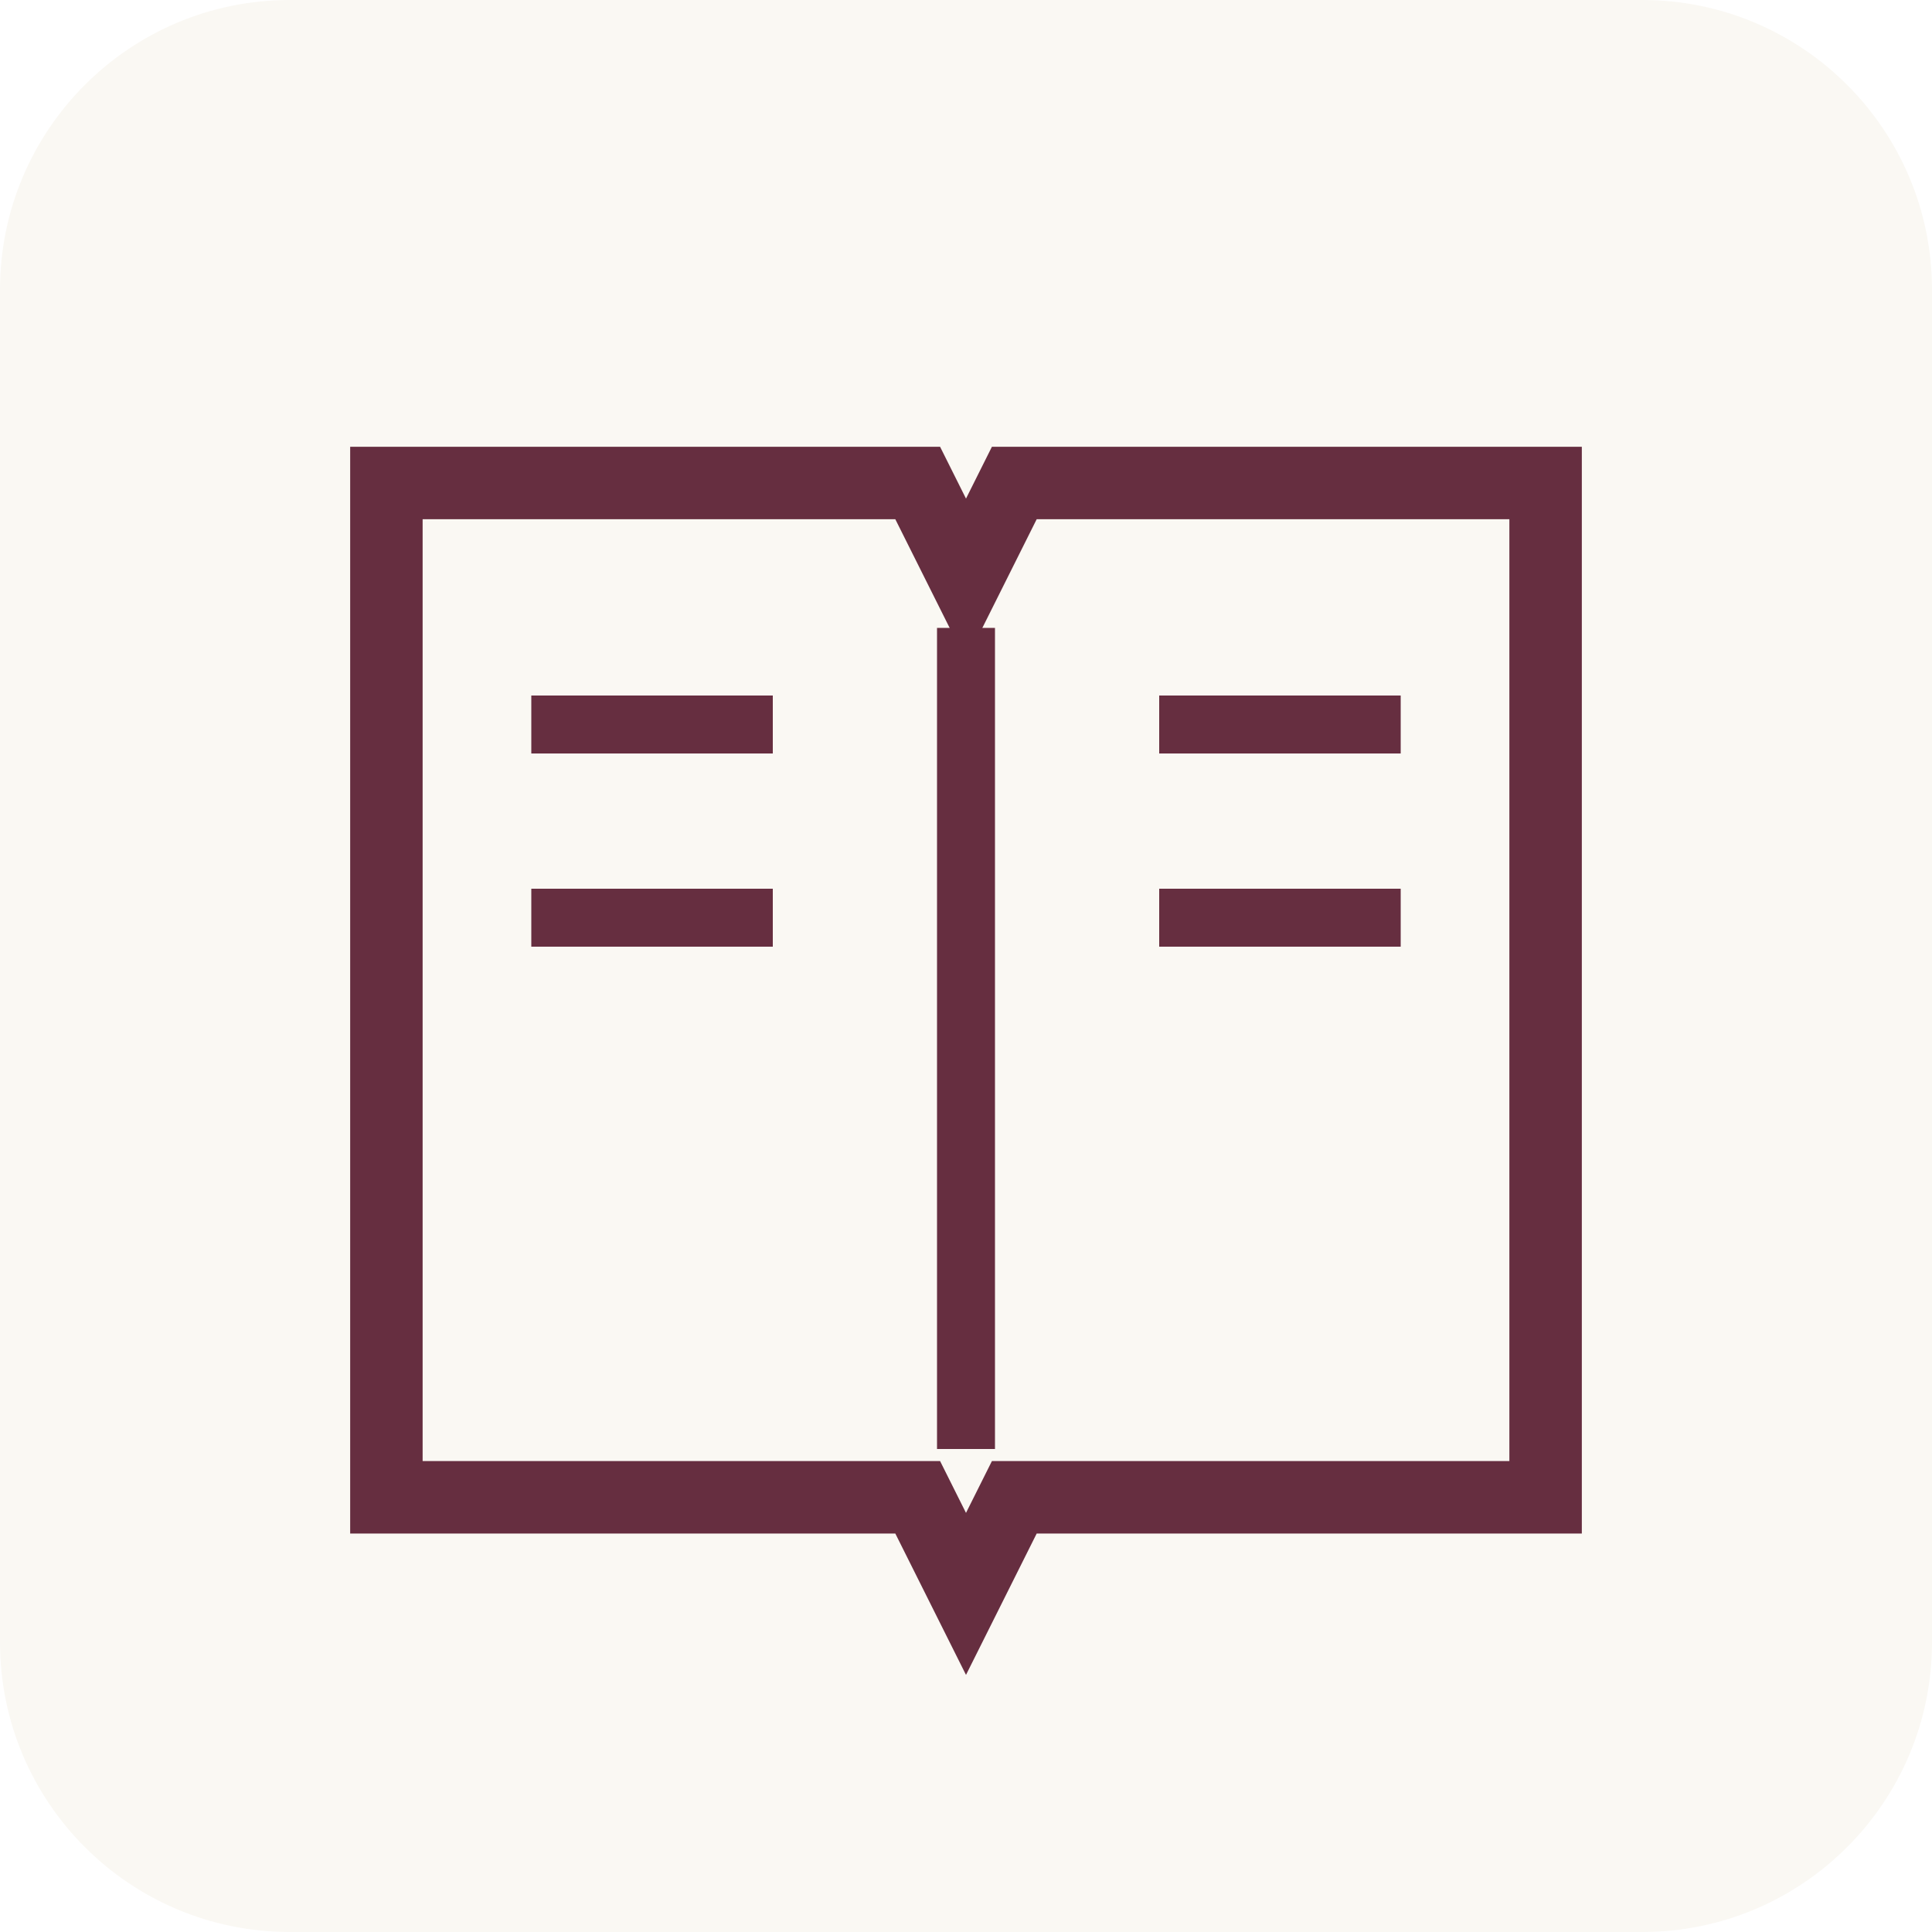
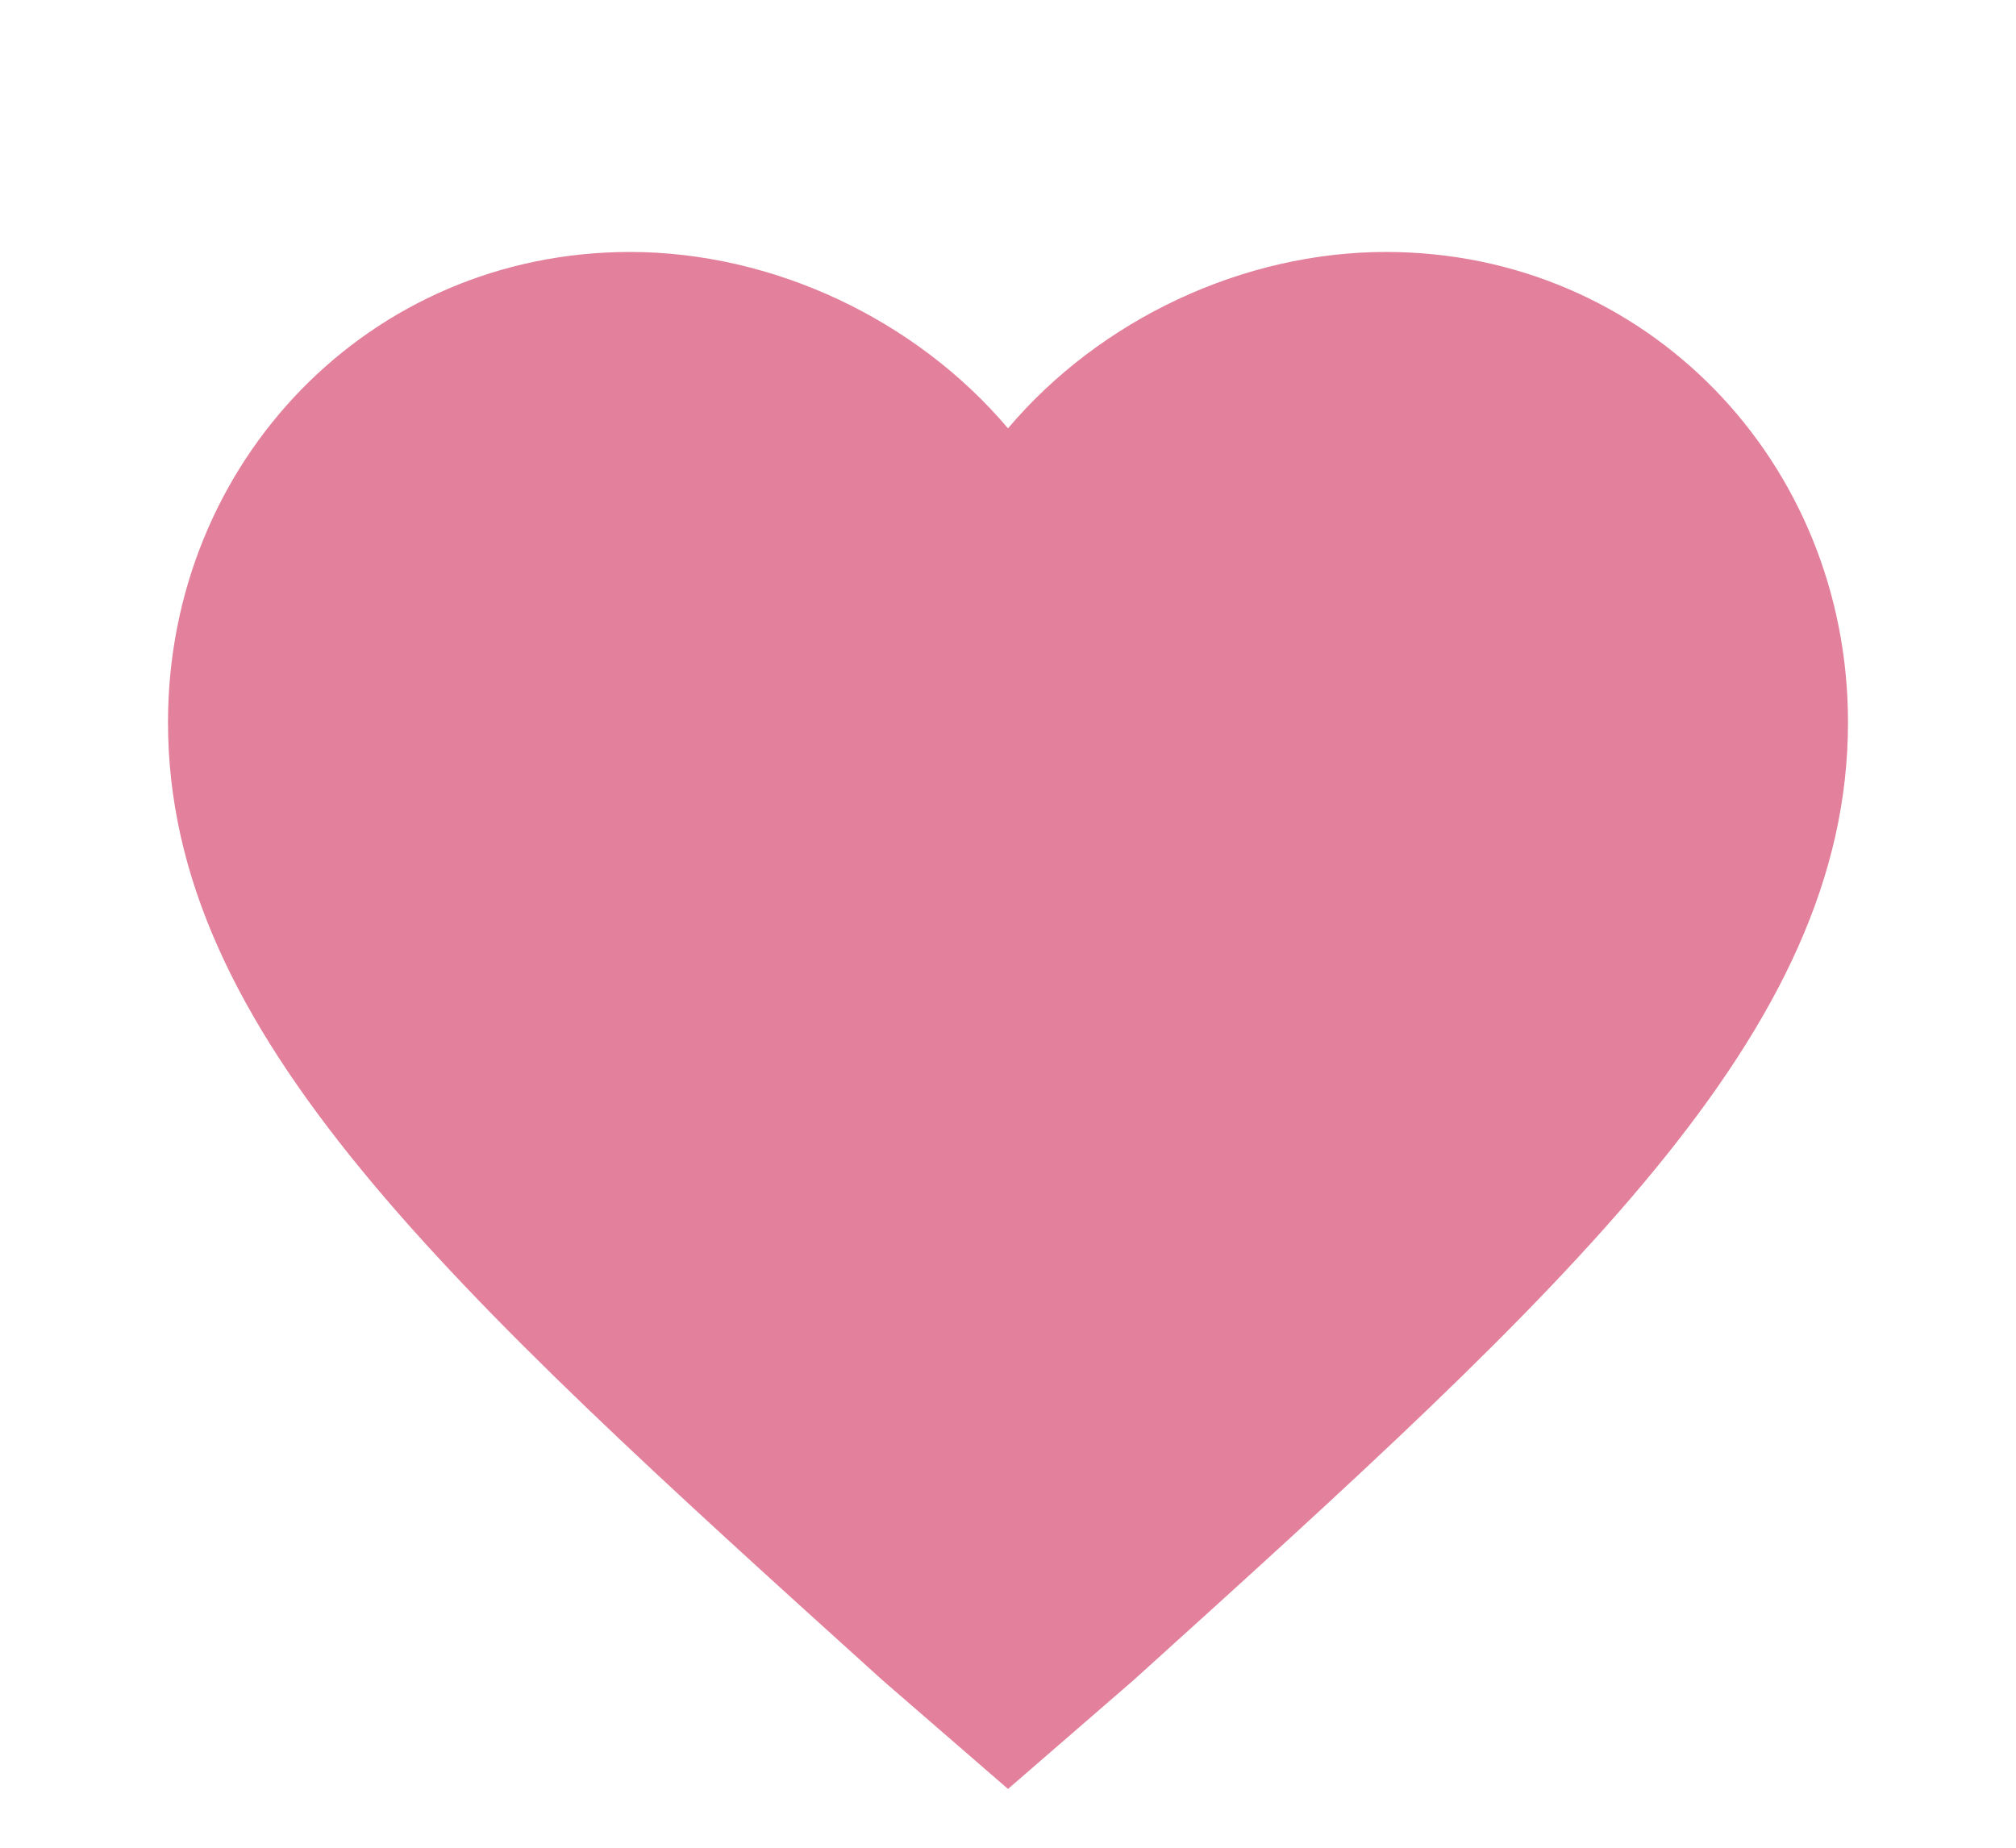
- <svg xmlns="http://www.w3.org/2000/svg" viewBox="0 0 40 40">
-   <rect width="40" height="40" rx="6" fill="#faf8f3" />
-   <path d="M8 10h11l1 2 1-2h11v21H21l-1 2-1-2H8z" fill="none" stroke="#662e40" stroke-width="1.5" />
-   <path d="M20 13v17M11 15h5M11 19h5M24 15h5M24 19h5" stroke="#662e40" stroke-width="1.2" />
+ <svg xmlns="http://www.w3.org/2000/svg" viewBox="0 0 24 22">
+   <path fill="#e3809c" d="M12 21.3 10.5 20C5.3 15.3 2 12.3 2 8.6 2 5.5 4.4 3 7.5 3c1.7 0 3.4.8 4.5 2.1C13.1 3.8 14.8 3 16.5 3 19.6 3 22 5.5 22 8.6c0 3.7-3.3 6.7-8.5 11.4Z" />
</svg>
